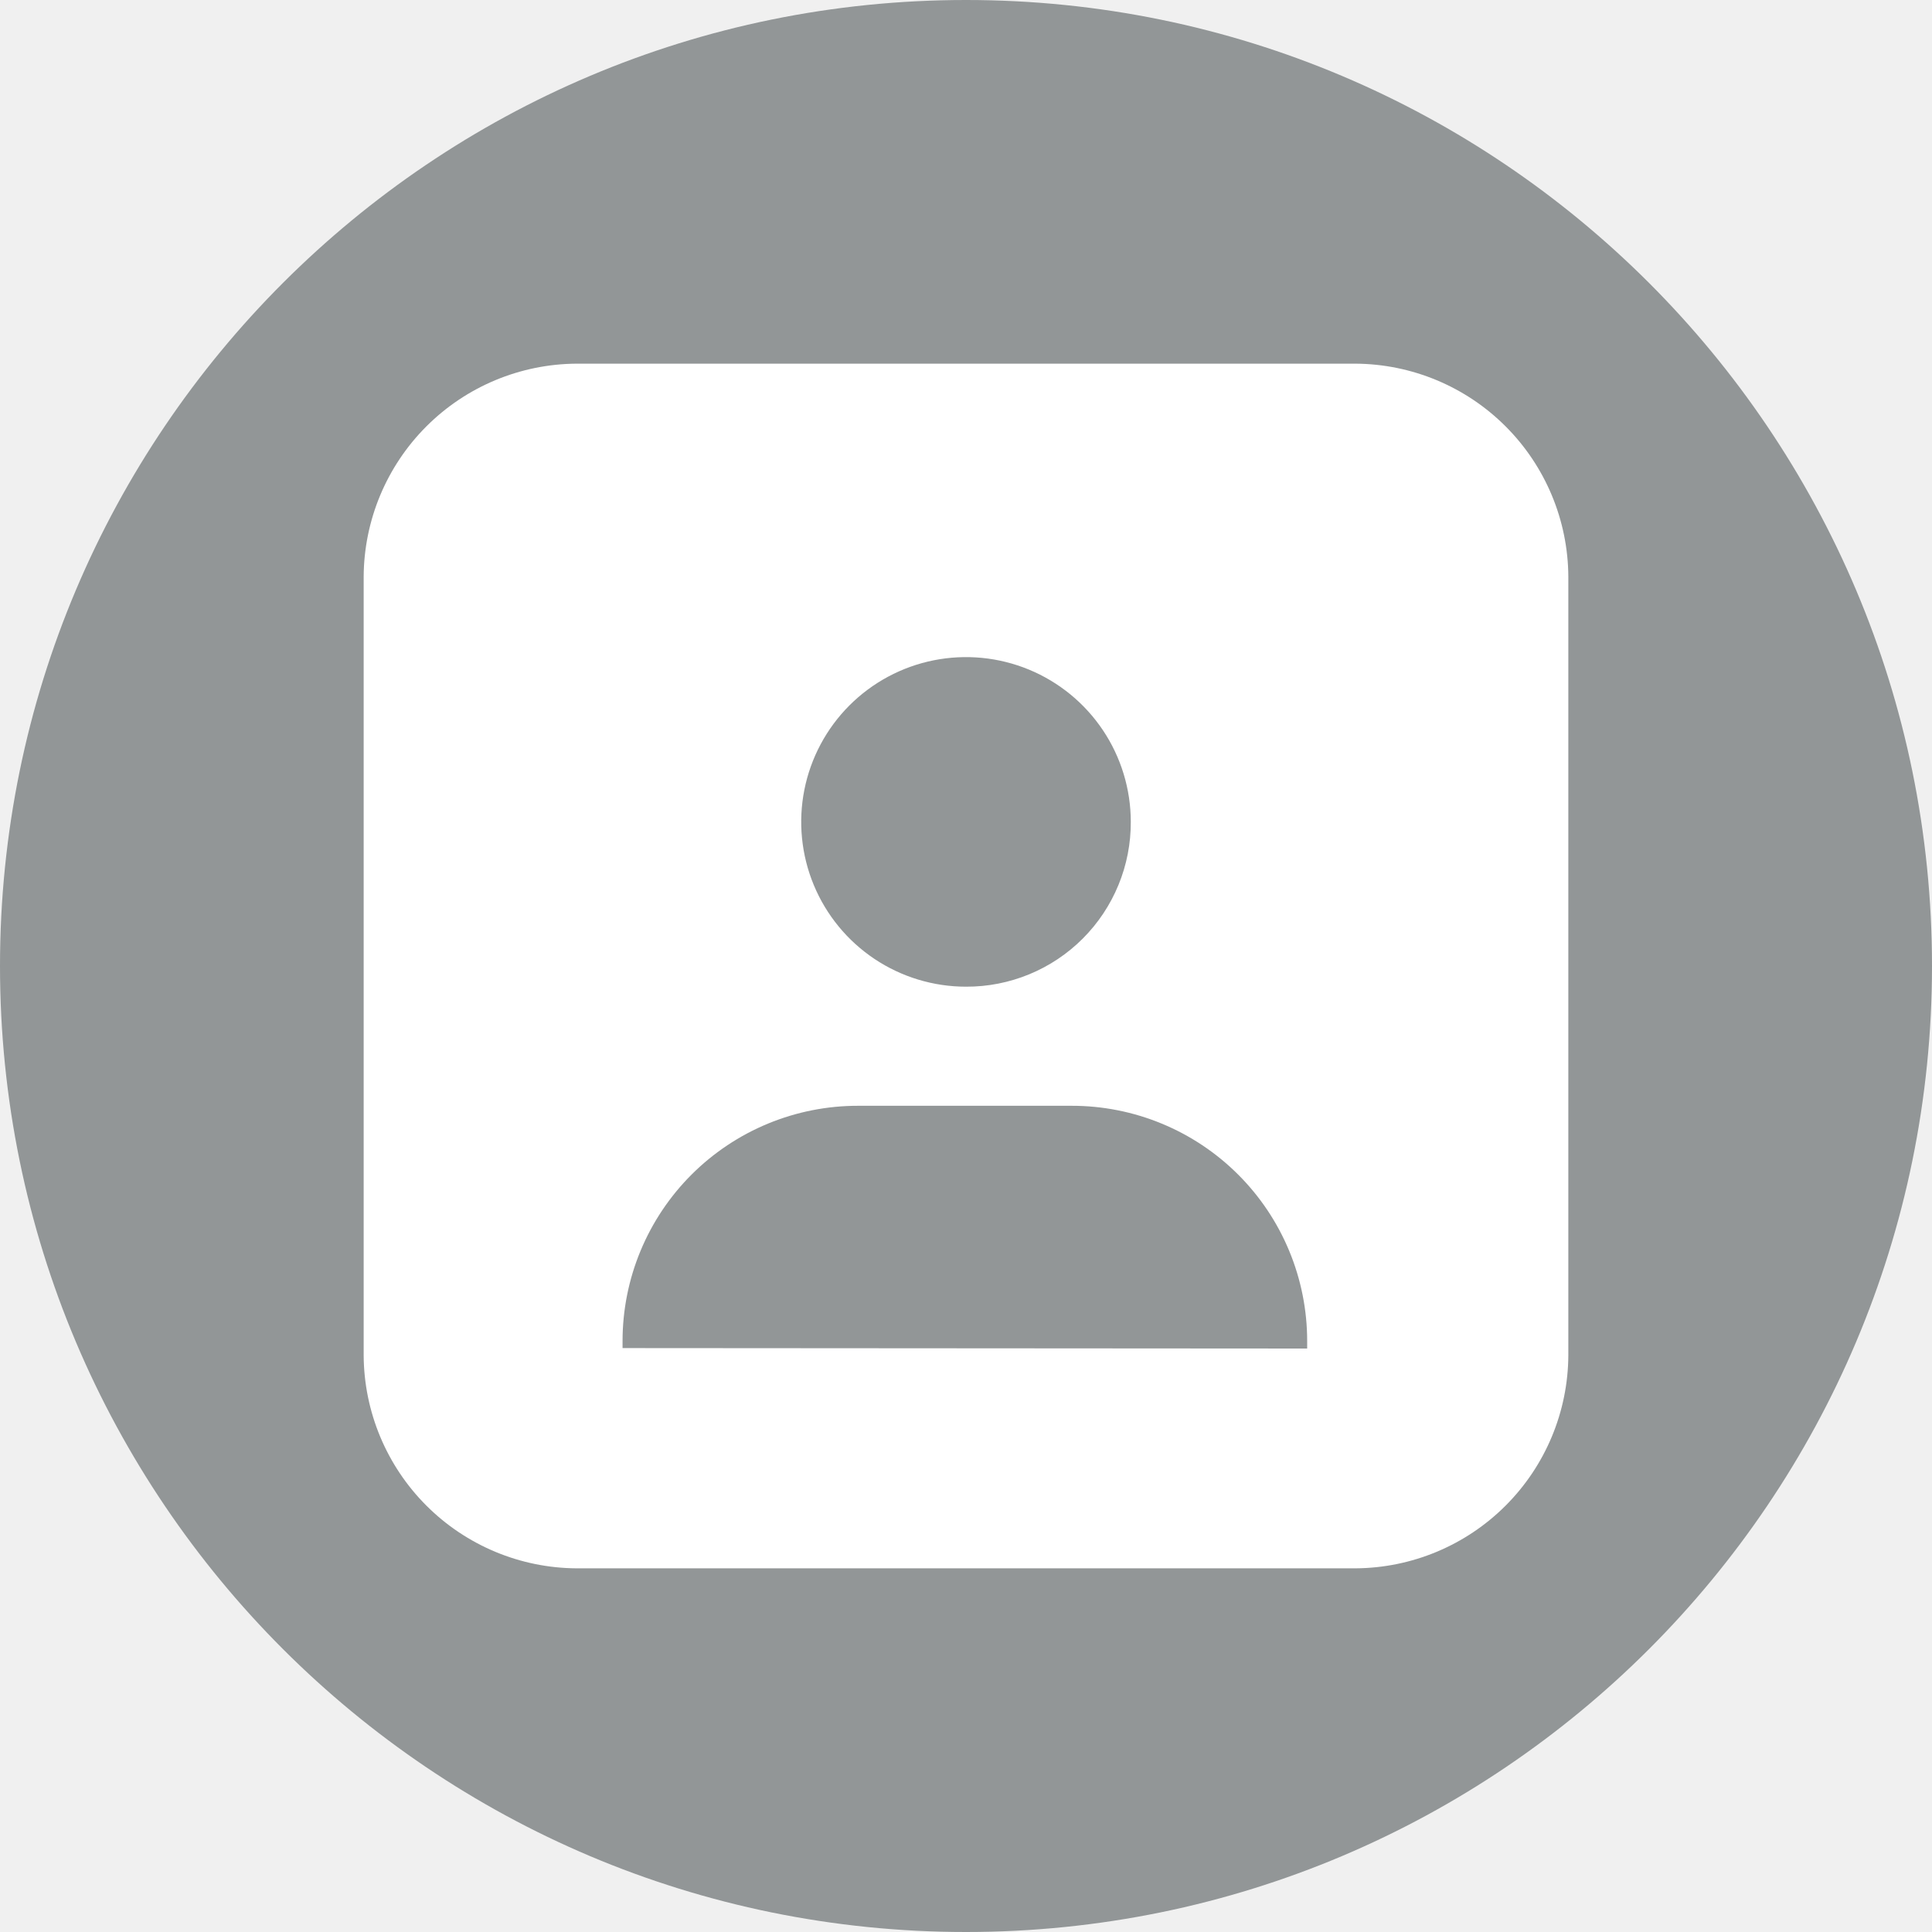
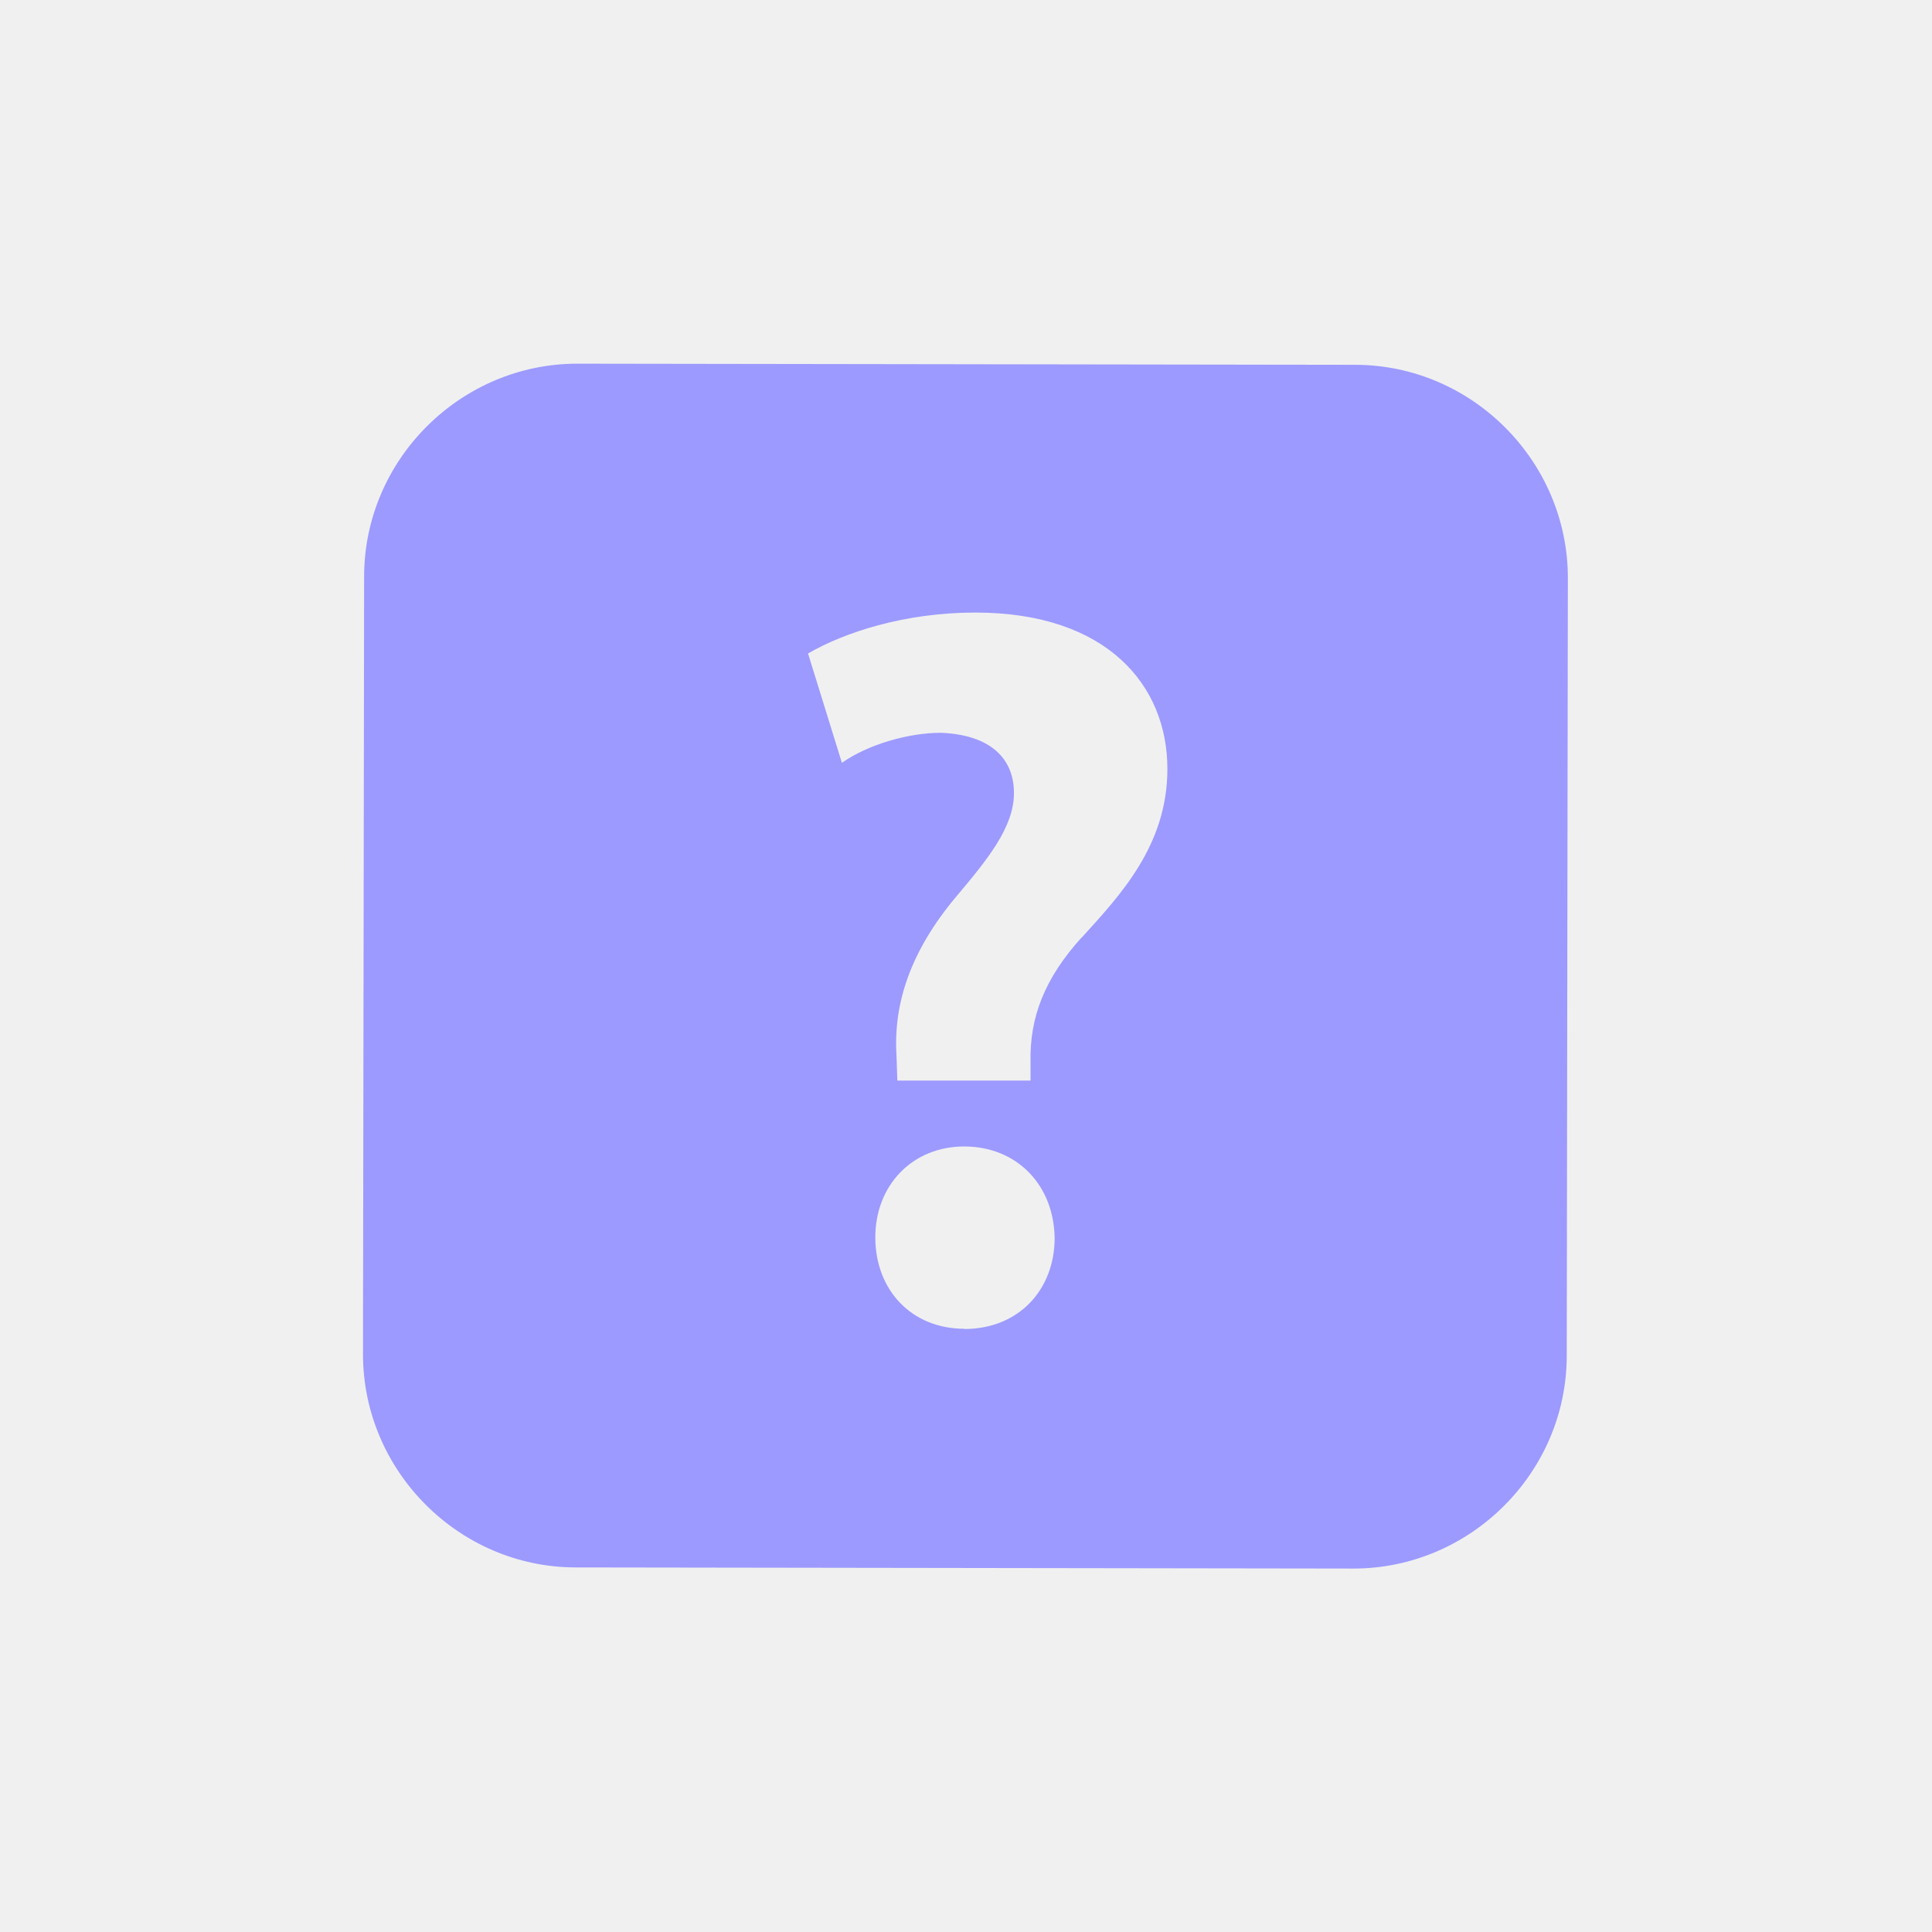
- <svg xmlns="http://www.w3.org/2000/svg" width="200" height="200" viewBox="0 0 200 200" fill="none">
-   <path d="M100 200C155.228 200 200 155.228 200 100C200 44.772 155.228 0 100 0C44.772 0 0 44.772 0 100C0 155.228 44.772 200 100 200Z" fill="#929697" />
-   <path fill-rule="evenodd" clip-rule="evenodd" d="M37.647 140.306V59.694C37.678 53.856 40.011 48.267 44.139 44.139C48.267 40.011 53.856 37.678 59.694 37.647H140.306C146.144 37.678 151.733 40.011 155.861 44.139C159.989 48.267 162.322 53.856 162.353 59.694V140.306C162.322 146.144 159.989 151.733 155.861 155.861C151.733 159.989 146.144 162.322 140.306 162.353H59.694C53.856 162.322 48.267 159.989 44.139 155.861C40.011 151.733 37.678 146.144 37.647 140.306ZM135.318 139.6V138.824C135.318 135.622 134.686 132.451 133.459 129.493C132.233 126.536 130.434 123.849 128.168 121.587C125.902 119.325 123.212 117.532 120.251 116.311C117.291 115.09 114.12 114.464 110.918 114.471H88.847C85.645 114.464 82.473 115.09 79.513 116.311C76.553 117.532 73.863 119.325 71.596 121.587C69.33 123.849 67.532 126.536 66.305 129.493C65.078 132.451 64.447 135.622 64.447 138.824V139.553L135.318 139.6ZM117.059 85.059C117.054 81.686 116.05 78.39 114.172 75.588C112.295 72.786 109.629 70.603 106.512 69.315C103.394 68.028 99.965 67.693 96.657 68.354C93.35 69.015 90.313 70.642 87.929 73.028C85.546 75.415 83.924 78.455 83.267 81.763C82.611 85.072 82.95 88.5 84.242 91.616C85.534 94.732 87.72 97.394 90.525 99.268C93.33 101.141 96.627 102.141 100 102.141C102.245 102.151 104.469 101.715 106.545 100.859C108.62 100.004 110.505 98.746 112.092 97.157C113.678 95.569 114.933 93.682 115.786 91.605C116.639 89.529 117.071 87.304 117.059 85.059Z" fill="white" />
+ <svg xmlns="http://www.w3.org/2000/svg" viewBox="0 0 85 85" id="identity">
+   <path style="fill:rgb(156,154,254)" d="m59.63,16.05l-34.23-.05c-5.13,0-9.37,4.21-9.38,9.35l-.05,34.23c0,5.13,4.21,9.37,9.35,9.38l34.23.05c5.13,0,9.37-4.21,9.38-9.35l.05-34.23c0-5.13-4.21-9.37-9.35-9.38Zm-17.2,42.41c-2.34,0-3.92-1.72-3.92-4.02s1.64-4.01,3.93-4,3.92,1.68,3.96,4.02c0,2.29-1.59,4.01-3.97,4.01Zm5.16-17.22c-1.63,1.8-2.3,3.52-2.25,5.51v.79s-5.86,0-5.86,0l-.04-1.15c-.13-2.25.62-4.54,2.61-6.92,1.41-1.67,2.56-3.08,2.56-4.58s-1.01-2.56-3.21-2.65c-1.45,0-3.22.52-4.36,1.32l-1.49-4.81c1.59-.92,4.23-1.8,7.36-1.8,5.82,0,8.46,3.23,8.45,6.89,0,3.35-2.08,5.55-3.76,7.4Z" />
</svg>
